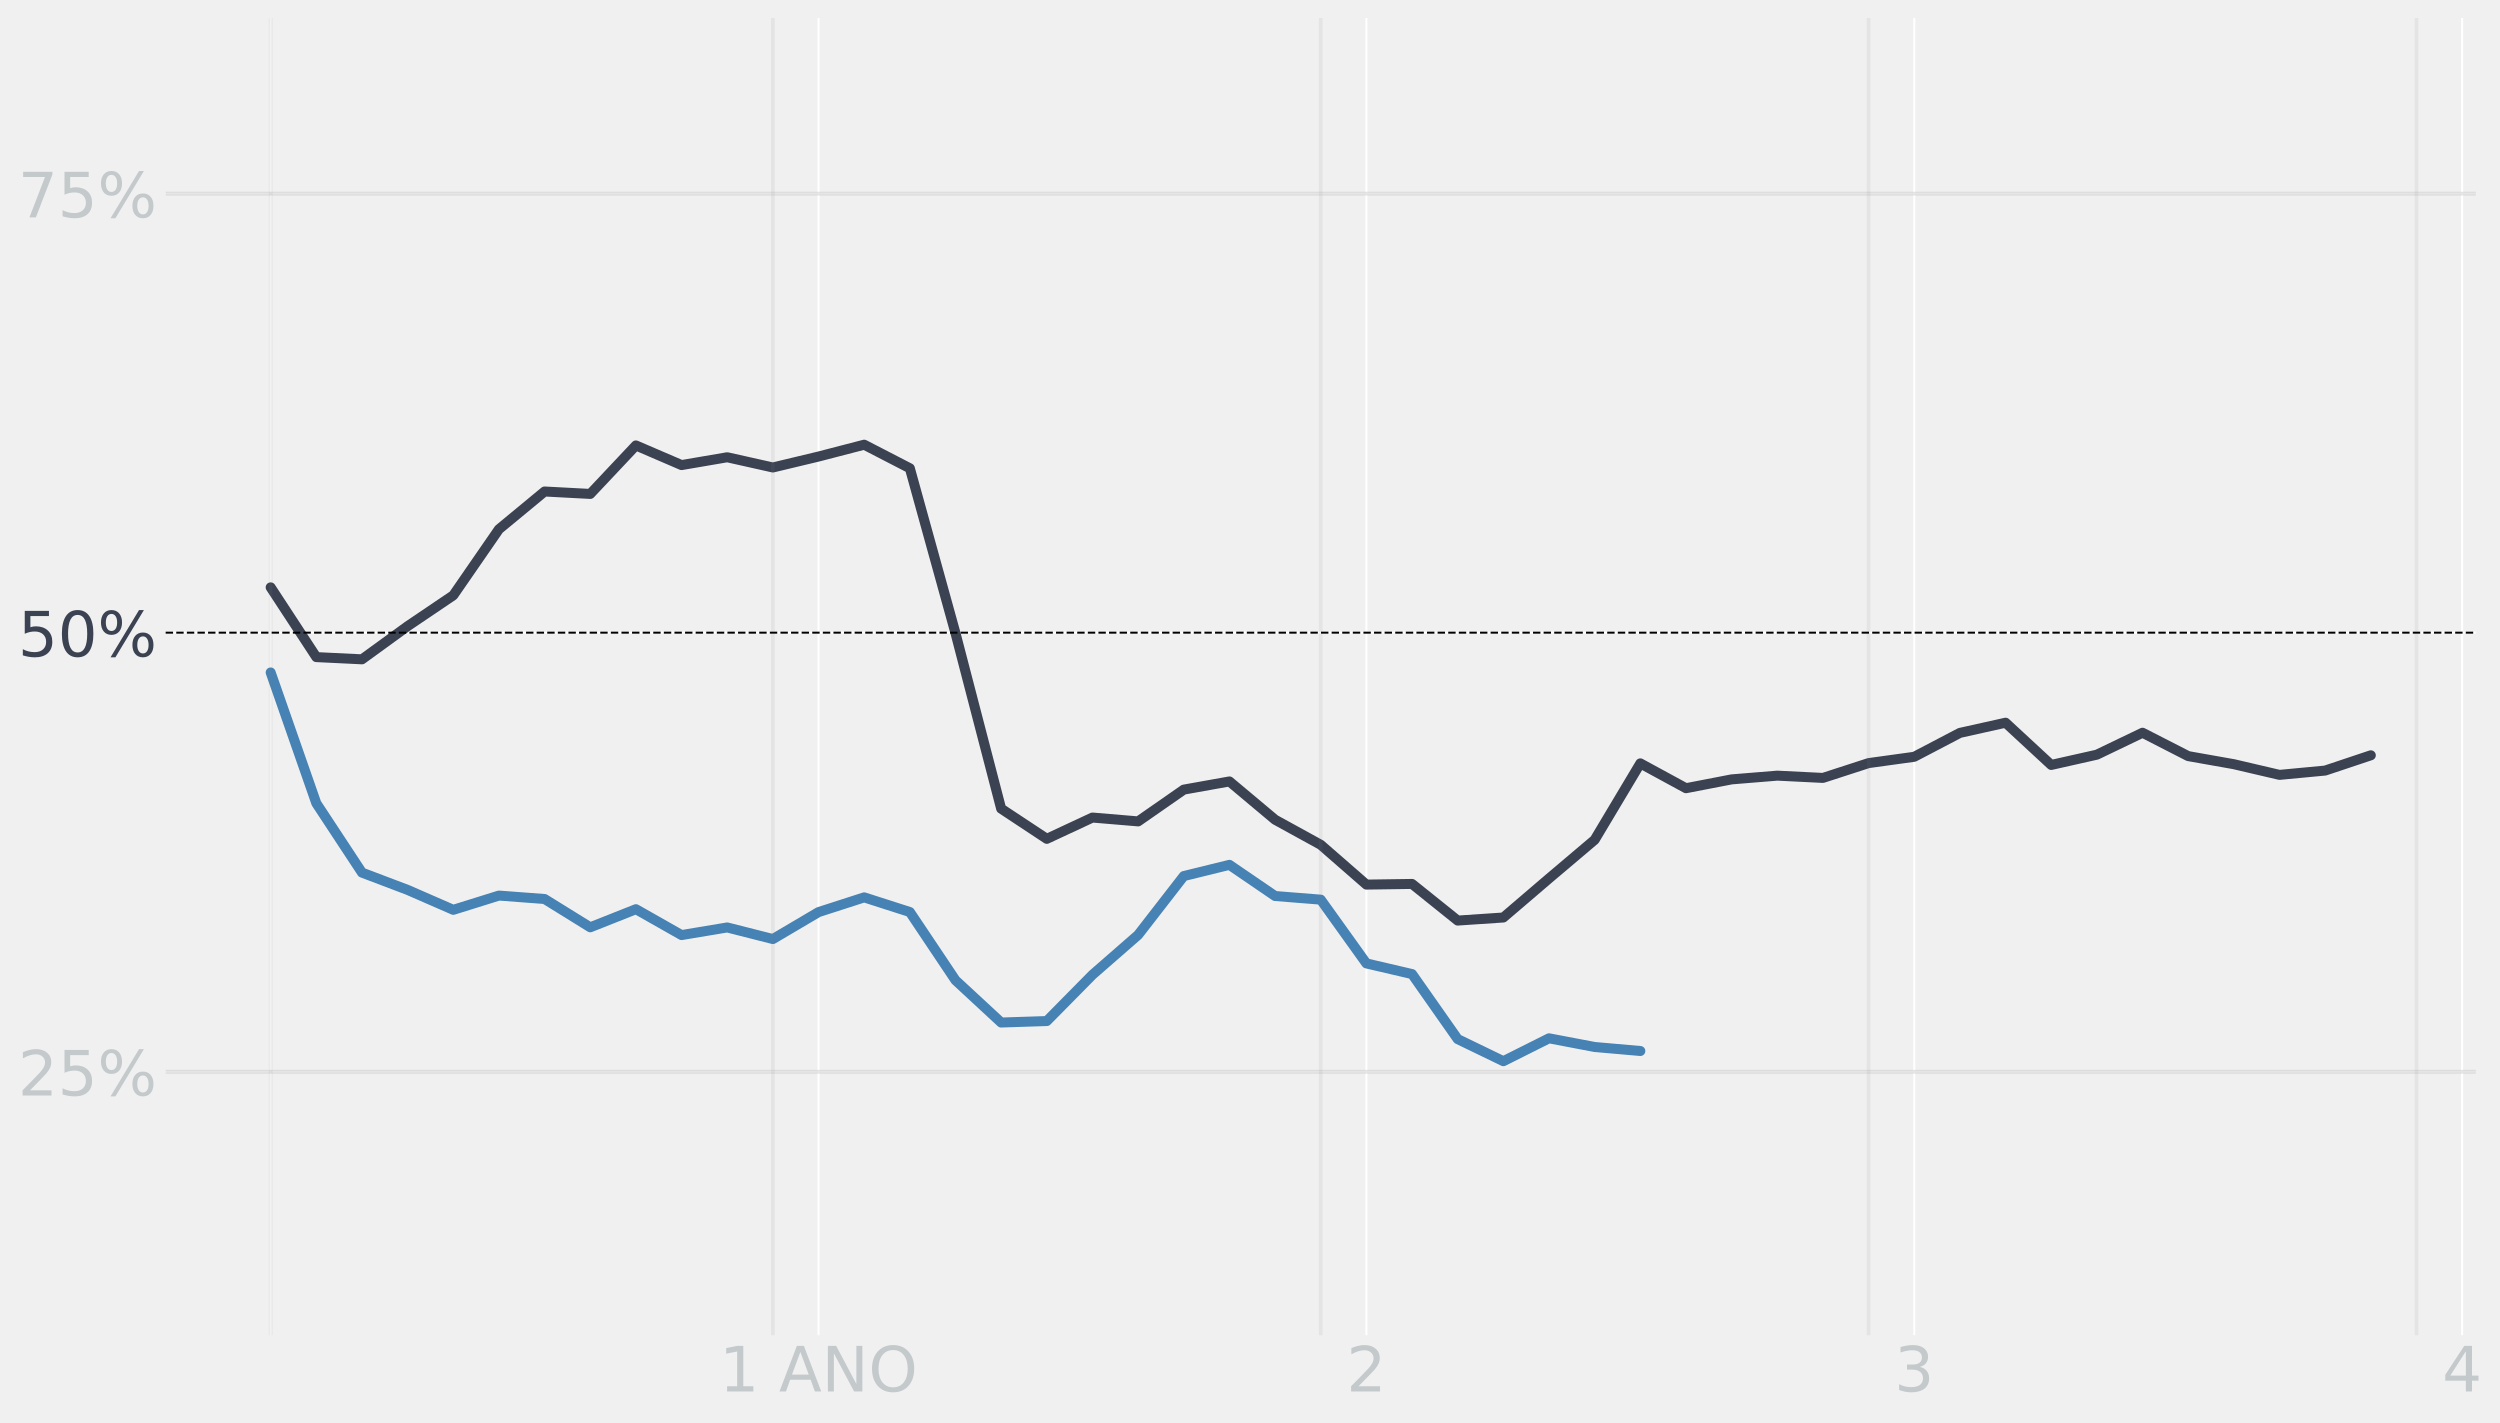
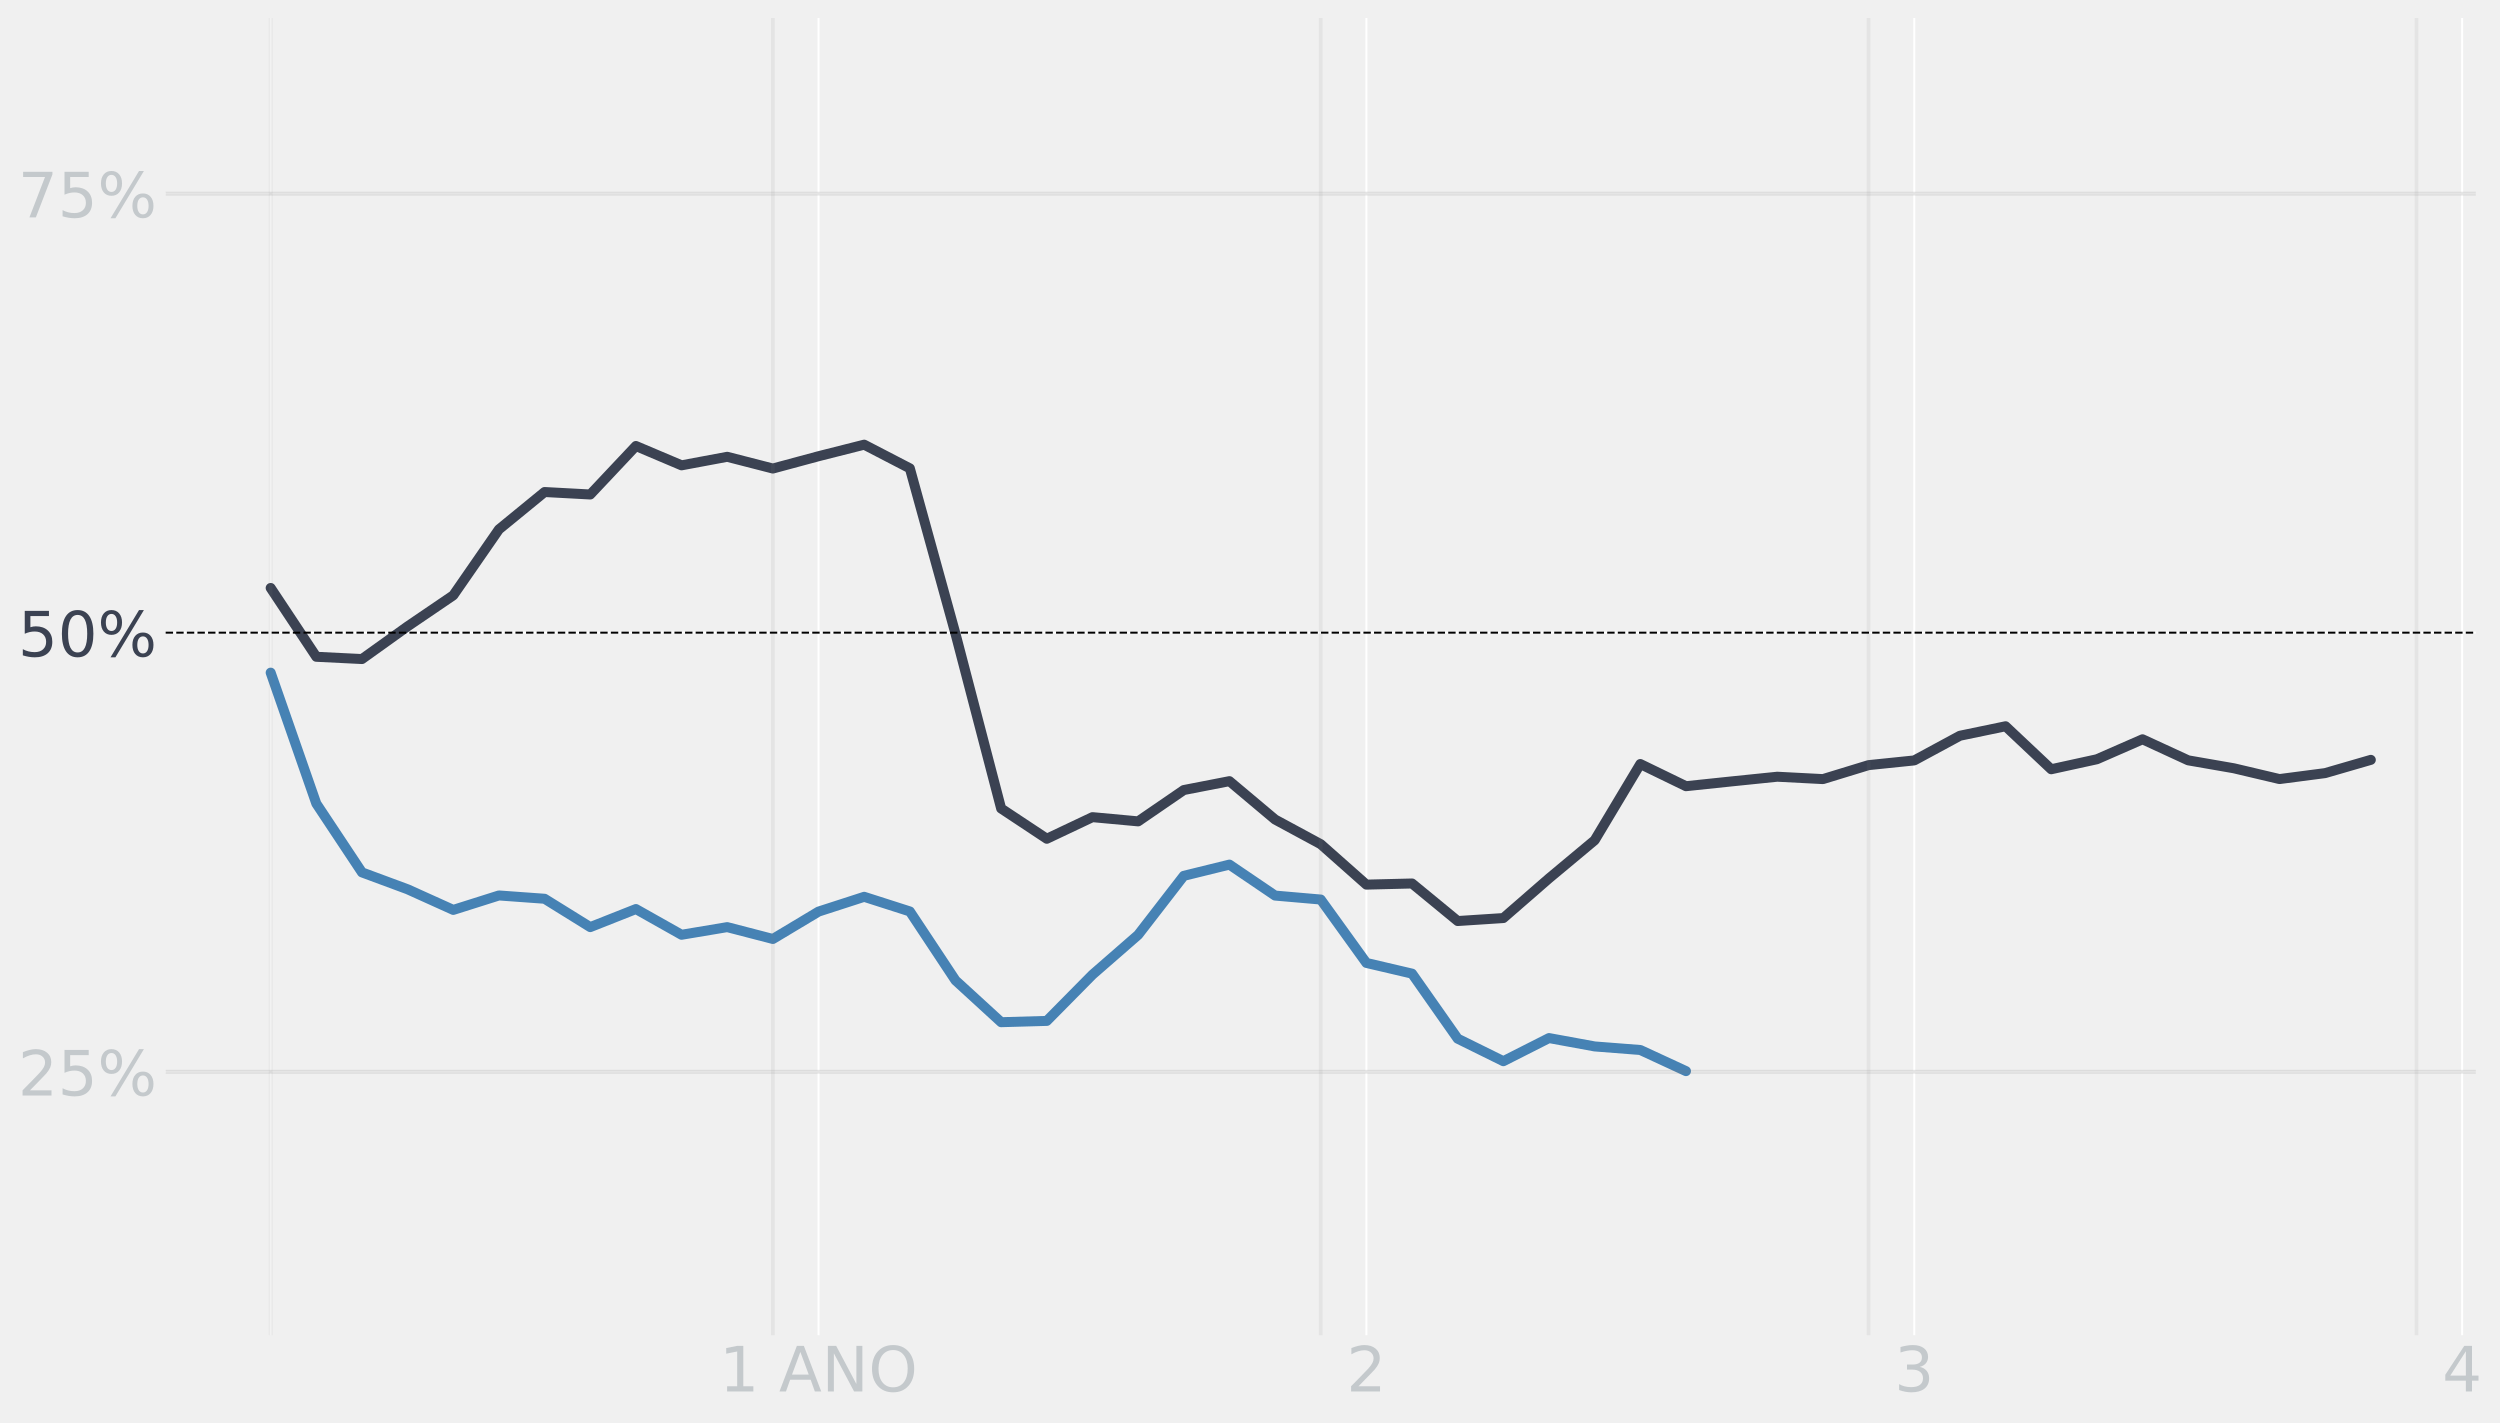
<svg xmlns="http://www.w3.org/2000/svg" xmlns:xlink="http://www.w3.org/1999/xlink" height="568.995pt" version="1.1" viewBox="0 0 1000.035 568.995" width="1000.035pt">
  <defs>
    <style type="text/css">*{stroke-linecap:butt;stroke-linejoin:round;}</style>
  </defs>
  <g id="figure_1">
    <g id="patch_1">
      <path d="M 0 568.995  L 1000.035 568.995  L 1000.035 0  L 0 0  z " style="fill:#f0f0f0;" />
    </g>
    <g id="axes_1">
      <g id="patch_2">
        <path d="M 66.266 534.1  L 990.361 534.1  L 990.361 7.2  L 66.266 7.2  z " style="fill:#f0f0f0;" />
      </g>
      <g id="matplotlib.axis_1">
        <g id="xtick_1">
          <g id="line2d_1">
-             <path clip-path="url(#p5dbb9657c2)" d="M 108.271 534.1  L 108.271 7.2  " style="fill:none;stroke:#ffffff;stroke-linecap:round;stroke-width:0.8;" />
+             <path clip-path="url(#p6eca702396)" d="M 108.271 534.1  L 108.271 7.2  " style="fill:none;stroke:#ffffff;stroke-linecap:round;stroke-width:0.8;" />
          </g>
          <g id="line2d_2" />
        </g>
        <g id="xtick_2">
          <g id="line2d_3">
-             <path clip-path="url(#p5dbb9657c2)" d="M 327.423 534.1  L 327.423 7.2  " style="fill:none;stroke:#ffffff;stroke-linecap:round;stroke-width:0.8;" />
+             <path clip-path="url(#p6eca702396)" d="M 327.423 534.1  L 327.423 7.2  " style="fill:none;stroke:#ffffff;stroke-linecap:round;stroke-width:0.8;" />
          </g>
          <g id="line2d_4" />
          <g id="text_1">
            <g style="fill:#c4c9cc;" transform="translate(287.7555 556.5961)scale(0.25 -0.25)">
              <defs>
                <path d="M 12.406 8.297  L 28.516 8.297  L 28.516 63.922  L 10.984 60.406  L 10.984 69.391  L 28.422 72.906  L 38.281 72.906  L 38.281 8.297  L 54.391 8.297  L 54.391 0  L 12.406 0  z " id="DejaVuSans-49" />
                <path id="DejaVuSans-32" />
                <path d="M 34.188 63.188  L 20.797 26.906  L 47.609 26.906  z M 28.609 72.906  L 39.797 72.906  L 67.578 0  L 57.328 0  L 50.688 18.703  L 17.828 18.703  L 11.188 0  L 0.781 0  z " id="DejaVuSans-65" />
                <path d="M 9.812 72.906  L 23.094 72.906  L 55.422 11.922  L 55.422 72.906  L 64.984 72.906  L 64.984 0  L 51.703 0  L 19.391 60.984  L 19.391 0  L 9.812 0  z " id="DejaVuSans-78" />
                <path d="M 39.406 66.219  Q 28.656 66.219 22.328 58.203  Q 16.016 50.203 16.016 36.375  Q 16.016 22.609 22.328 14.594  Q 28.656 6.594 39.406 6.594  Q 50.141 6.594 56.422 14.594  Q 62.703 22.609 62.703 36.375  Q 62.703 50.203 56.422 58.203  Q 50.141 66.219 39.406 66.219  z M 39.406 74.219  Q 54.734 74.219 63.906 63.938  Q 73.094 53.656 73.094 36.375  Q 73.094 19.141 63.906 8.859  Q 54.734 -1.422 39.406 -1.422  Q 24.031 -1.422 14.812 8.828  Q 5.609 19.094 5.609 36.375  Q 5.609 53.656 14.812 63.938  Q 24.031 74.219 39.406 74.219  z " id="DejaVuSans-79" />
              </defs>
              <use xlink:href="#DejaVuSans-49" />
              <use x="63.623" xlink:href="#DejaVuSans-32" />
              <use x="95.41" xlink:href="#DejaVuSans-65" />
              <use x="163.818" xlink:href="#DejaVuSans-78" />
              <use x="238.623" xlink:href="#DejaVuSans-79" />
            </g>
          </g>
        </g>
        <g id="xtick_3">
          <g id="line2d_5">
-             <path clip-path="url(#p5dbb9657c2)" d="M 546.576 534.1  L 546.576 7.2  " style="fill:none;stroke:#ffffff;stroke-linecap:round;stroke-width:0.8;" />
+             <path clip-path="url(#p6eca702396)" d="M 546.576 534.1  L 546.576 7.2  " style="fill:none;stroke:#ffffff;stroke-linecap:round;stroke-width:0.8;" />
          </g>
          <g id="line2d_6" />
          <g id="text_2">
            <g style="fill:#c4c9cc;" transform="translate(538.6231 556.5961)scale(0.25 -0.25)">
              <defs>
                <path d="M 19.188 8.297  L 53.609 8.297  L 53.609 0  L 7.328 0  L 7.328 8.297  Q 12.938 14.109 22.625 23.891  Q 32.328 33.688 34.812 36.531  Q 39.547 41.844 41.422 45.531  Q 43.312 49.219 43.312 52.781  Q 43.312 58.594 39.234 62.25  Q 35.156 65.922 28.609 65.922  Q 23.969 65.922 18.812 64.312  Q 13.672 62.703 7.812 59.422  L 7.812 69.391  Q 13.766 71.781 18.938 73  Q 24.125 74.219 28.422 74.219  Q 39.75 74.219 46.484 68.547  Q 53.219 62.891 53.219 53.422  Q 53.219 48.922 51.531 44.891  Q 49.859 40.875 45.406 35.406  Q 44.188 33.984 37.641 27.219  Q 31.109 20.453 19.188 8.297  z " id="DejaVuSans-50" />
              </defs>
              <use xlink:href="#DejaVuSans-50" />
            </g>
          </g>
        </g>
        <g id="xtick_4">
          <g id="line2d_7">
-             <path clip-path="url(#p5dbb9657c2)" d="M 765.729 534.1  L 765.729 7.2  " style="fill:none;stroke:#ffffff;stroke-linecap:round;stroke-width:0.8;" />
+             <path clip-path="url(#p6eca702396)" d="M 765.729 534.1  L 765.729 7.2  " style="fill:none;stroke:#ffffff;stroke-linecap:round;stroke-width:0.8;" />
          </g>
          <g id="line2d_8" />
          <g id="text_3">
            <g style="fill:#c4c9cc;" transform="translate(757.7758 556.5961)scale(0.25 -0.25)">
              <defs>
                <path d="M 40.578 39.312  Q 47.656 37.797 51.625 33  Q 55.609 28.219 55.609 21.188  Q 55.609 10.406 48.188 4.484  Q 40.766 -1.422 27.094 -1.422  Q 22.516 -1.422 17.656 -0.516  Q 12.797 0.391 7.625 2.203  L 7.625 11.719  Q 11.719 9.328 16.594 8.109  Q 21.484 6.891 26.812 6.891  Q 36.078 6.891 40.938 10.547  Q 45.797 14.203 45.797 21.188  Q 45.797 27.641 41.281 31.266  Q 36.766 34.906 28.719 34.906  L 20.219 34.906  L 20.219 43.016  L 29.109 43.016  Q 36.375 43.016 40.234 45.922  Q 44.094 48.828 44.094 54.297  Q 44.094 59.906 40.109 62.906  Q 36.141 65.922 28.719 65.922  Q 24.656 65.922 20.016 65.031  Q 15.375 64.156 9.812 62.312  L 9.812 71.094  Q 15.438 72.656 20.344 73.438  Q 25.25 74.219 29.594 74.219  Q 40.828 74.219 47.359 69.109  Q 53.906 64.016 53.906 55.328  Q 53.906 49.266 50.438 45.094  Q 46.969 40.922 40.578 39.312  z " id="DejaVuSans-51" />
              </defs>
              <use xlink:href="#DejaVuSans-51" />
            </g>
          </g>
        </g>
        <g id="xtick_5">
          <g id="line2d_9">
-             <path clip-path="url(#p5dbb9657c2)" d="M 984.882 534.1  L 984.882 7.2  " style="fill:none;stroke:#ffffff;stroke-linecap:round;stroke-width:0.8;" />
+             <path clip-path="url(#p6eca702396)" d="M 984.882 534.1  L 984.882 7.2  " style="fill:none;stroke:#ffffff;stroke-linecap:round;stroke-width:0.8;" />
          </g>
          <g id="line2d_10" />
          <g id="text_4">
            <g style="fill:#c4c9cc;" transform="translate(976.9286 556.5961)scale(0.25 -0.25)">
              <defs>
                <path d="M 37.797 64.312  L 12.891 25.391  L 37.797 25.391  z M 35.203 72.906  L 47.609 72.906  L 47.609 25.391  L 58.016 25.391  L 58.016 17.188  L 47.609 17.188  L 47.609 0  L 37.797 0  L 37.797 17.188  L 4.891 17.188  L 4.891 26.703  z " id="DejaVuSans-52" />
              </defs>
              <use xlink:href="#DejaVuSans-52" />
            </g>
          </g>
        </g>
      </g>
      <g id="matplotlib.axis_2">
        <g id="ytick_1">
          <g id="line2d_11">
-             <path clip-path="url(#p5dbb9657c2)" d="M 66.266 428.72  L 990.361 428.72  " style="fill:none;stroke:#ffffff;stroke-linecap:round;stroke-width:0.8;" />
+             <path clip-path="url(#p6eca702396)" d="M 66.266 428.72  L 990.361 428.72  " style="fill:none;stroke:#ffffff;stroke-linecap:round;stroke-width:0.8;" />
          </g>
          <g id="line2d_12" />
          <g id="text_5">
            <g style="fill:#c4c9cc;" transform="translate(7.2 438.218)scale(0.25 -0.25)">
              <defs>
                <path d="M 10.797 72.906  L 49.516 72.906  L 49.516 64.594  L 19.828 64.594  L 19.828 46.734  Q 21.969 47.469 24.109 47.828  Q 26.266 48.188 28.422 48.188  Q 40.625 48.188 47.75 41.5  Q 54.891 34.812 54.891 23.391  Q 54.891 11.625 47.562 5.094  Q 40.234 -1.422 26.906 -1.422  Q 22.312 -1.422 17.547 -0.641  Q 12.797 0.141 7.719 1.703  L 7.719 11.625  Q 12.109 9.234 16.797 8.062  Q 21.484 6.891 26.703 6.891  Q 35.156 6.891 40.078 11.328  Q 45.016 15.766 45.016 23.391  Q 45.016 31 40.078 35.438  Q 35.156 39.891 26.703 39.891  Q 22.75 39.891 18.812 39.016  Q 14.891 38.141 10.797 36.281  z " id="DejaVuSans-53" />
                <path d="M 72.703 32.078  Q 68.453 32.078 66.031 28.469  Q 63.625 24.859 63.625 18.406  Q 63.625 12.062 66.031 8.422  Q 68.453 4.781 72.703 4.781  Q 76.859 4.781 79.266 8.422  Q 81.688 12.062 81.688 18.406  Q 81.688 24.812 79.266 28.438  Q 76.859 32.078 72.703 32.078  z M 72.703 38.281  Q 80.422 38.281 84.953 32.906  Q 89.5 27.547 89.5 18.406  Q 89.5 9.281 84.938 3.922  Q 80.375 -1.422 72.703 -1.422  Q 64.891 -1.422 60.344 3.922  Q 55.812 9.281 55.812 18.406  Q 55.812 27.594 60.375 32.938  Q 64.938 38.281 72.703 38.281  z M 22.312 68.016  Q 18.109 68.016 15.688 64.375  Q 13.281 60.75 13.281 54.391  Q 13.281 47.953 15.672 44.328  Q 18.062 40.719 22.312 40.719  Q 26.562 40.719 28.969 44.328  Q 31.391 47.953 31.391 54.391  Q 31.391 60.688 28.953 64.344  Q 26.516 68.016 22.312 68.016  z M 66.406 74.219  L 74.219 74.219  L 28.609 -1.422  L 20.797 -1.422  z M 22.312 74.219  Q 30.031 74.219 34.609 68.875  Q 39.203 63.531 39.203 54.391  Q 39.203 45.172 34.641 39.844  Q 30.078 34.516 22.312 34.516  Q 14.547 34.516 10.031 39.859  Q 5.516 45.219 5.516 54.391  Q 5.516 63.484 10.047 68.844  Q 14.594 74.219 22.312 74.219  z " id="DejaVuSans-37" />
              </defs>
              <use xlink:href="#DejaVuSans-50" />
              <use x="63.623" xlink:href="#DejaVuSans-53" />
              <use x="127.246" xlink:href="#DejaVuSans-37" />
            </g>
          </g>
        </g>
        <g id="ytick_2">
          <g id="line2d_13">
-             <path clip-path="url(#p5dbb9657c2)" d="M 66.266 253.087  L 990.361 253.087  " style="fill:none;stroke:#ffffff;stroke-linecap:round;stroke-width:0.8;" />
+             <path clip-path="url(#p6eca702396)" d="M 66.266 253.087  L 990.361 253.087  " style="fill:none;stroke:#ffffff;stroke-linecap:round;stroke-width:0.8;" />
          </g>
          <g id="line2d_14" />
          <g id="text_6">
            <g style="fill:#3b4252;" transform="translate(7.2 262.5847)scale(0.25 -0.25)">
              <defs>
                <path d="M 31.781 66.406  Q 24.172 66.406 20.328 58.906  Q 16.5 51.422 16.5 36.375  Q 16.5 21.391 20.328 13.891  Q 24.172 6.391 31.781 6.391  Q 39.453 6.391 43.281 13.891  Q 47.125 21.391 47.125 36.375  Q 47.125 51.422 43.281 58.906  Q 39.453 66.406 31.781 66.406  z M 31.781 74.219  Q 44.047 74.219 50.516 64.516  Q 56.984 54.828 56.984 36.375  Q 56.984 17.969 50.516 8.266  Q 44.047 -1.422 31.781 -1.422  Q 19.531 -1.422 13.062 8.266  Q 6.594 17.969 6.594 36.375  Q 6.594 54.828 13.062 64.516  Q 19.531 74.219 31.781 74.219  z " id="DejaVuSans-48" />
              </defs>
              <use xlink:href="#DejaVuSans-53" />
              <use x="63.623" xlink:href="#DejaVuSans-48" />
              <use x="127.246" xlink:href="#DejaVuSans-37" />
            </g>
          </g>
        </g>
        <g id="ytick_3">
          <g id="line2d_15">
-             <path clip-path="url(#p5dbb9657c2)" d="M 66.266 77.453  L 990.361 77.453  " style="fill:none;stroke:#ffffff;stroke-linecap:round;stroke-width:0.8;" />
+             <path clip-path="url(#p6eca702396)" d="M 66.266 77.453  L 990.361 77.453  " style="fill:none;stroke:#ffffff;stroke-linecap:round;stroke-width:0.8;" />
          </g>
          <g id="line2d_16" />
          <g id="text_7">
            <g style="fill:#c4c9cc;" transform="translate(7.2 86.95138)scale(0.25 -0.25)">
              <defs>
                <path d="M 8.203 72.906  L 55.078 72.906  L 55.078 68.703  L 28.609 0  L 18.312 0  L 43.219 64.594  L 8.203 64.594  z " id="DejaVuSans-55" />
              </defs>
              <use xlink:href="#DejaVuSans-55" />
              <use x="63.623" xlink:href="#DejaVuSans-53" />
              <use x="127.246" xlink:href="#DejaVuSans-37" />
            </g>
          </g>
        </g>
      </g>
      <g id="line2d_17">
-         <path clip-path="url(#p5dbb9657c2)" d="M 108.271 234.957  L 126.533 262.851  L 144.796 263.737  L 163.059 250.476  L 181.322 238.139  L 199.584 211.696  L 217.847 196.605  L 236.11 197.577  L 254.373 178.181  L 272.635 186.037  L 290.898 182.911  L 309.161 187  L 327.423 182.623  L 345.686 177.884  L 363.949 187.316  L 382.212 253.29  L 400.474 323.474  L 418.737 335.547  L 437 327.031  L 455.263 328.567  L 473.525 315.857  L 491.788 312.587  L 510.051 327.898  L 528.313 337.927  L 546.576 353.85  L 564.839 353.584  L 583.102 368.242  L 601.364 367.011  L 619.627 351.392  L 637.89 335.936  L 656.153 305.362  L 674.415 315.296  L 692.678 311.762  L 710.941 310.272  L 729.203 311.178  L 747.466 305.25  L 765.729 302.724  L 783.992 293.163  L 802.254 289.093  L 820.517 305.989  L 838.78 301.879  L 857.043 293.106  L 875.305 302.453  L 893.568 305.689  L 911.831 309.961  L 930.094 308.237  L 948.356 302.131  " style="fill:none;stroke:#3b4252;stroke-linecap:round;stroke-width:4;" />
+         <path clip-path="url(#p6eca702396)" d="M 108.271 235.198  L 126.533 262.723  L 144.796 263.627  L 163.059 250.549  L 181.322 238.131  L 199.584 211.759  L 217.847 196.814  L 236.11 197.803  L 254.373 178.405  L 272.635 186.137  L 290.898 182.726  L 309.161 187.42  L 327.423 182.495  L 345.686 177.874  L 363.949 187.344  L 382.212 253.519  L 400.474 323.412  L 418.737 335.517  L 437 326.873  L 455.263 328.559  L 473.525 316.028  L 491.788 312.473  L 510.051 327.818  L 528.313 337.686  L 546.576 353.862  L 564.839 353.408  L 583.102 368.425  L 601.364 367.234  L 619.627 351.349  L 637.89 336.116  L 656.153 305.62  L 674.415 314.489  L 692.678 312.57  L 710.941 310.7  L 729.203 311.652  L 747.466 306.062  L 765.729 304.179  L 783.992 294.309  L 802.254 290.514  L 820.517 307.711  L 838.78 303.713  L 857.043 295.726  L 875.305 304.145  L 893.568 307.322  L 911.831 311.638  L 930.094 309.253  L 948.356 303.954  " style="fill:none;stroke:#3b4252;stroke-linecap:round;stroke-width:4;" />
      </g>
      <g id="line2d_18">
-         <path clip-path="url(#p5dbb9657c2)" d="M 108.271 269.002  L 126.533 321.309  L 144.796 349.053  L 163.059 355.976  L 181.322 363.944  L 199.584 358.24  L 217.847 359.616  L 236.11 370.932  L 254.373 363.69  L 272.635 374.042  L 290.898 370.991  L 309.161 375.632  L 327.423 364.854  L 345.686 358.96  L 363.949 364.824  L 382.212 392.112  L 400.474 409.025  L 418.737 408.431  L 437 389.926  L 455.263 373.983  L 473.525 350.44  L 491.788 345.949  L 510.051 358.419  L 528.313 359.873  L 546.576 385.382  L 564.839 389.638  L 583.102 415.656  L 601.364 424.491  L 619.627 415.336  L 637.89 418.812  L 656.153 420.415  " style="fill:none;stroke:#4682b4;stroke-linecap:round;stroke-width:4;" />
+         <path clip-path="url(#p6eca702396)" d="M 108.271 269.075  L 126.533 321.44  L 144.796 348.967  L 163.059 355.732  L 181.322 363.976  L 199.584 358.196  L 217.847 359.518  L 236.11 370.858  L 254.373 363.63  L 272.635 373.922  L 290.898 370.861  L 309.161 375.604  L 327.423 364.65  L 345.686 358.734  L 363.949 364.59  L 382.212 392.168  L 400.474 408.892  L 418.737 408.375  L 437 389.887  L 455.263 373.966  L 473.525 350.351  L 491.788 345.855  L 510.051 358.242  L 528.313 359.828  L 546.576 385.187  L 564.839 389.466  L 583.102 415.483  L 601.364 424.494  L 619.627 415.241  L 637.89 418.59  L 656.153 420.011  L 674.415 428.46  " style="fill:none;stroke:#4682b4;stroke-linecap:round;stroke-width:4;" />
      </g>
      <g id="line2d_19">
-         <path clip-path="url(#p5dbb9657c2)" d="M 108.271 534.1  L 108.271 7.2  " style="fill:none;stroke:#808080;stroke-linecap:round;stroke-opacity:0.1;stroke-width:1.5;" />
+         <path clip-path="url(#p6eca702396)" d="M 108.271 534.1  L 108.271 7.2  " style="fill:none;stroke:#808080;stroke-linecap:round;stroke-opacity:0.1;stroke-width:1.5;" />
      </g>
      <g id="line2d_20">
-         <path clip-path="url(#p5dbb9657c2)" d="M 309.161 534.1  L 309.161 7.2  " style="fill:none;stroke:#808080;stroke-linecap:round;stroke-opacity:0.1;stroke-width:1.5;" />
+         <path clip-path="url(#p6eca702396)" d="M 309.161 534.1  L 309.161 7.2  " style="fill:none;stroke:#808080;stroke-linecap:round;stroke-opacity:0.1;stroke-width:1.5;" />
      </g>
      <g id="line2d_21">
-         <path clip-path="url(#p5dbb9657c2)" d="M 528.313 534.1  L 528.313 7.2  " style="fill:none;stroke:#808080;stroke-linecap:round;stroke-opacity:0.1;stroke-width:1.5;" />
+         <path clip-path="url(#p6eca702396)" d="M 528.313 534.1  L 528.313 7.2  " style="fill:none;stroke:#808080;stroke-linecap:round;stroke-opacity:0.1;stroke-width:1.5;" />
      </g>
      <g id="line2d_22">
-         <path clip-path="url(#p5dbb9657c2)" d="M 747.466 534.1  L 747.466 7.2  " style="fill:none;stroke:#808080;stroke-linecap:round;stroke-opacity:0.1;stroke-width:1.5;" />
+         <path clip-path="url(#p6eca702396)" d="M 747.466 534.1  L 747.466 7.2  " style="fill:none;stroke:#808080;stroke-linecap:round;stroke-opacity:0.1;stroke-width:1.5;" />
      </g>
      <g id="line2d_23">
-         <path clip-path="url(#p5dbb9657c2)" d="M 966.619 534.1  L 966.619 7.2  " style="fill:none;stroke:#808080;stroke-linecap:round;stroke-opacity:0.1;stroke-width:1.5;" />
+         <path clip-path="url(#p6eca702396)" d="M 966.619 534.1  L 966.619 7.2  " style="fill:none;stroke:#808080;stroke-linecap:round;stroke-opacity:0.1;stroke-width:1.5;" />
      </g>
      <g id="line2d_24">
-         <path clip-path="url(#p5dbb9657c2)" d="M 66.266 428.72  L 990.361 428.72  " style="fill:none;stroke:#808080;stroke-linecap:round;stroke-opacity:0.2;stroke-width:1.5;" />
+         <path clip-path="url(#p6eca702396)" d="M 66.266 428.72  L 990.361 428.72  " style="fill:none;stroke:#808080;stroke-linecap:round;stroke-opacity:0.2;stroke-width:1.5;" />
      </g>
      <g id="line2d_25">
-         <path clip-path="url(#p5dbb9657c2)" d="M 66.266 253.087  L 990.361 253.087  " style="fill:none;stroke:#000000;stroke-dasharray:2.96,1.28;stroke-dashoffset:0;stroke-width:0.8;" />
+         <path clip-path="url(#p6eca702396)" d="M 66.266 253.087  L 990.361 253.087  " style="fill:none;stroke:#000000;stroke-dasharray:2.96,1.28;stroke-dashoffset:0;stroke-width:0.8;" />
      </g>
      <g id="line2d_26">
-         <path clip-path="url(#p5dbb9657c2)" d="M 66.266 77.453  L 990.361 77.453  " style="fill:none;stroke:#808080;stroke-linecap:round;stroke-opacity:0.2;stroke-width:1.5;" />
+         <path clip-path="url(#p6eca702396)" d="M 66.266 77.453  L 990.361 77.453  " style="fill:none;stroke:#808080;stroke-linecap:round;stroke-opacity:0.2;stroke-width:1.5;" />
      </g>
    </g>
  </g>
  <defs>
-     <clipPath id="p5dbb9657c2">
+     <clipPath id="p6eca702396">
      <rect height="526.9" width="924.094" x="66.266" y="7.2" />
    </clipPath>
  </defs>
</svg>
